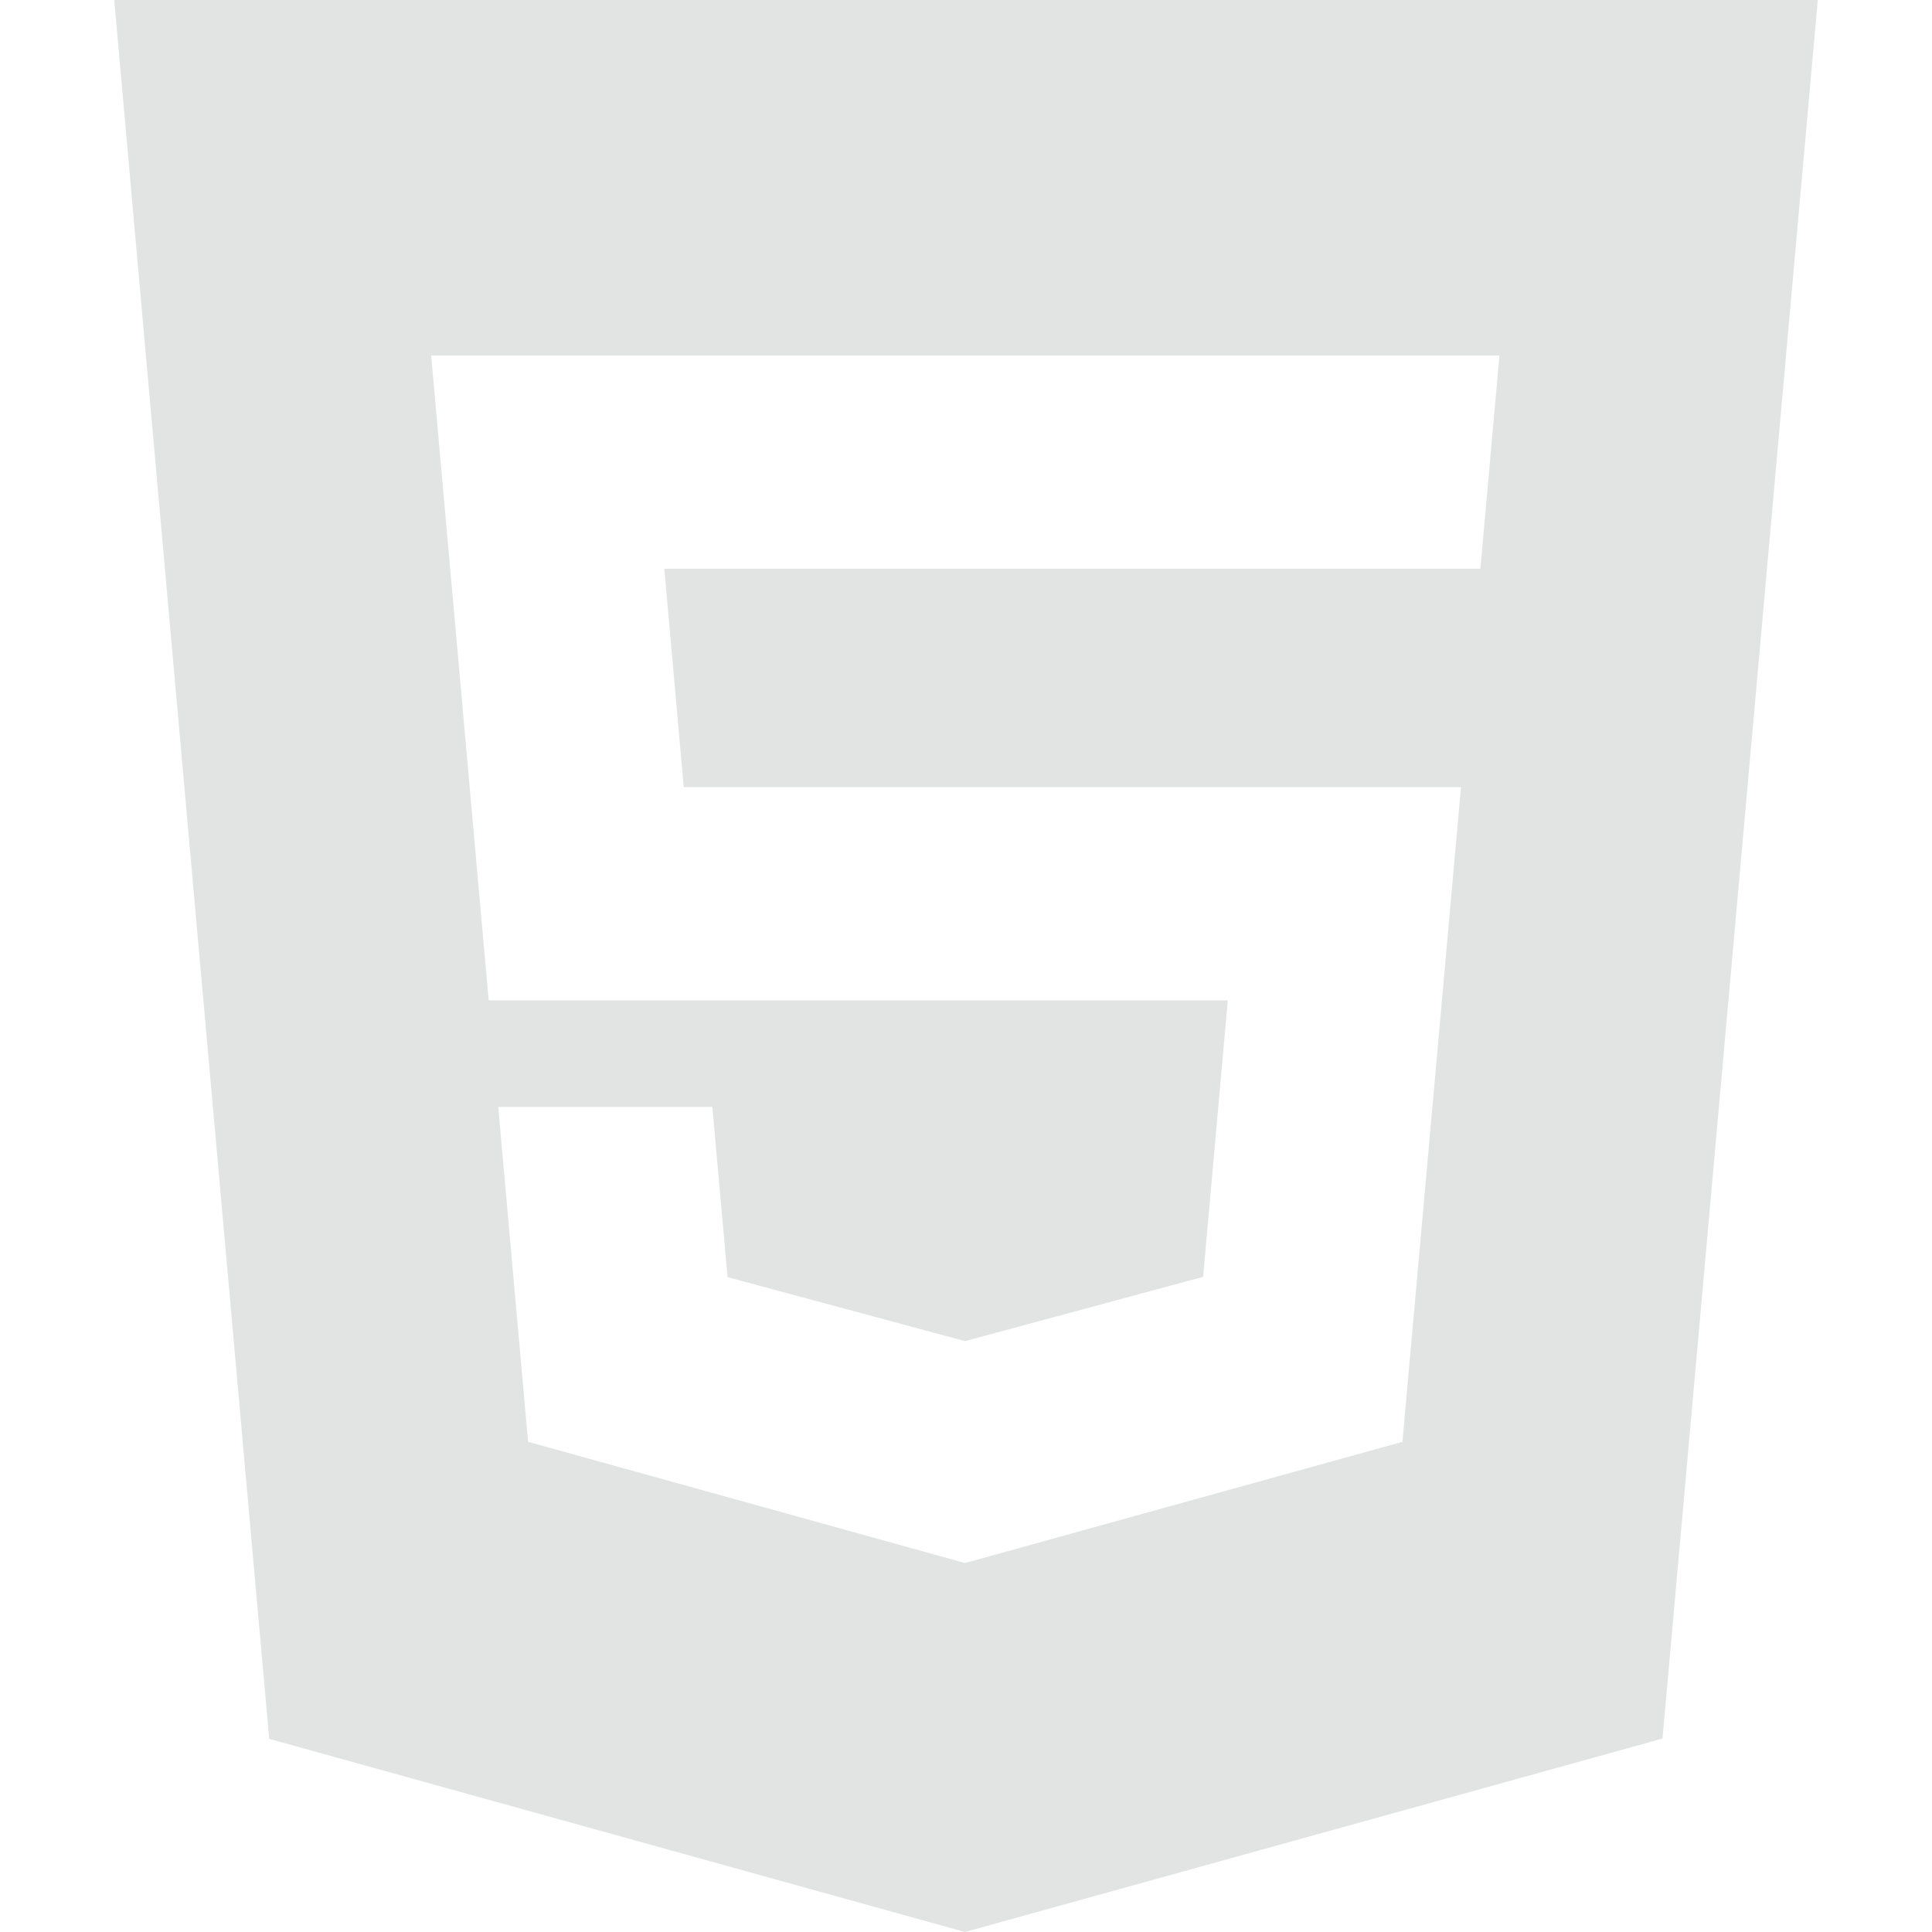
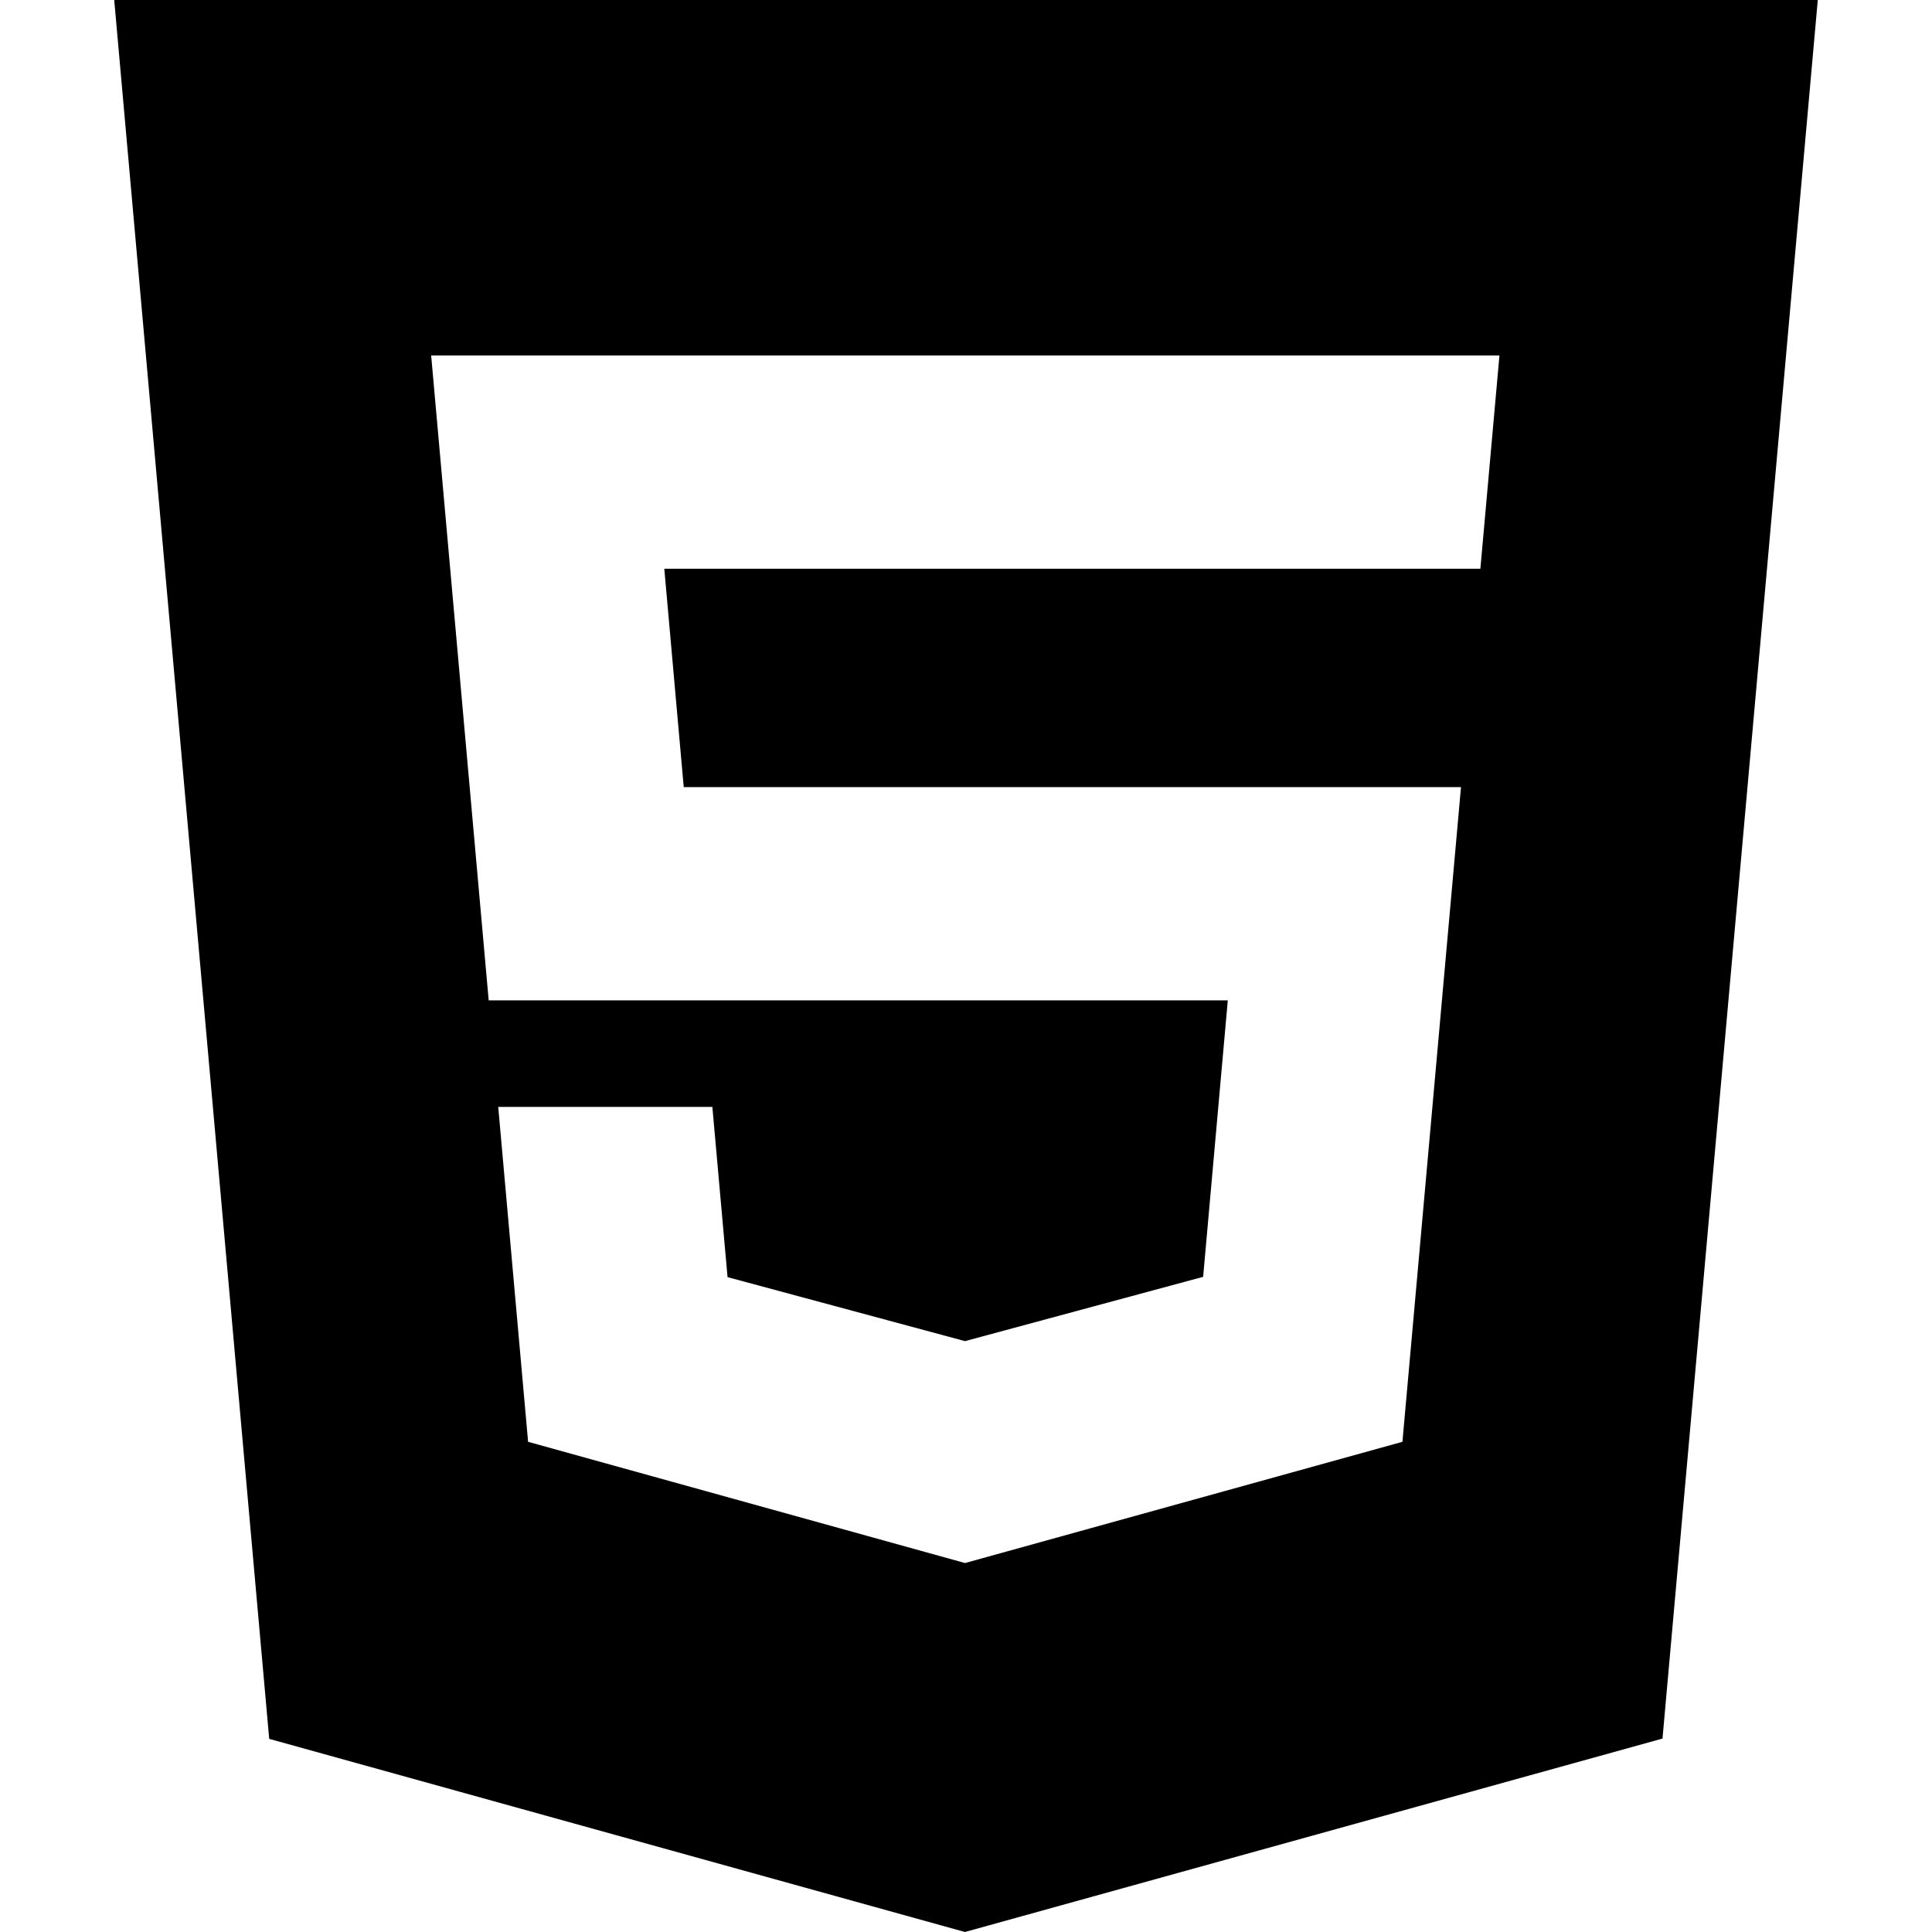
<svg xmlns="http://www.w3.org/2000/svg" version="1.1" width="512" height="512" viewBox="0 0 512 512">
  <g id="icomoon-ignore">
</g>
-   <path d="M30.269 0l41.072 460.815 184.378 51.185 184.862-51.262 41.15-460.738h-451.462zM392.315 150.714h-216.27l5.151 57.875h205.984l-15.521 173.505-115.922 32.127-115.786-32.127-7.915-88.756h56.747l4.024 45.116 62.931 16.958 0.139-0.039 62.967-16.996 6.535-73.275h-195.87l-15.247-170.9h283.107l-5.054 56.512z" fill="#E1E4E3" />
+   <path d="M30.269 0l41.072 460.815 184.378 51.185 184.862-51.262 41.15-460.738h-451.462zM392.315 150.714h-216.27l5.151 57.875h205.984l-15.521 173.505-115.922 32.127-115.786-32.127-7.915-88.756h56.747l4.024 45.116 62.931 16.958 0.139-0.039 62.967-16.996 6.535-73.275h-195.87l-15.247-170.9h283.107l-5.054 56.512z" fill="currentColor" />
</svg>
